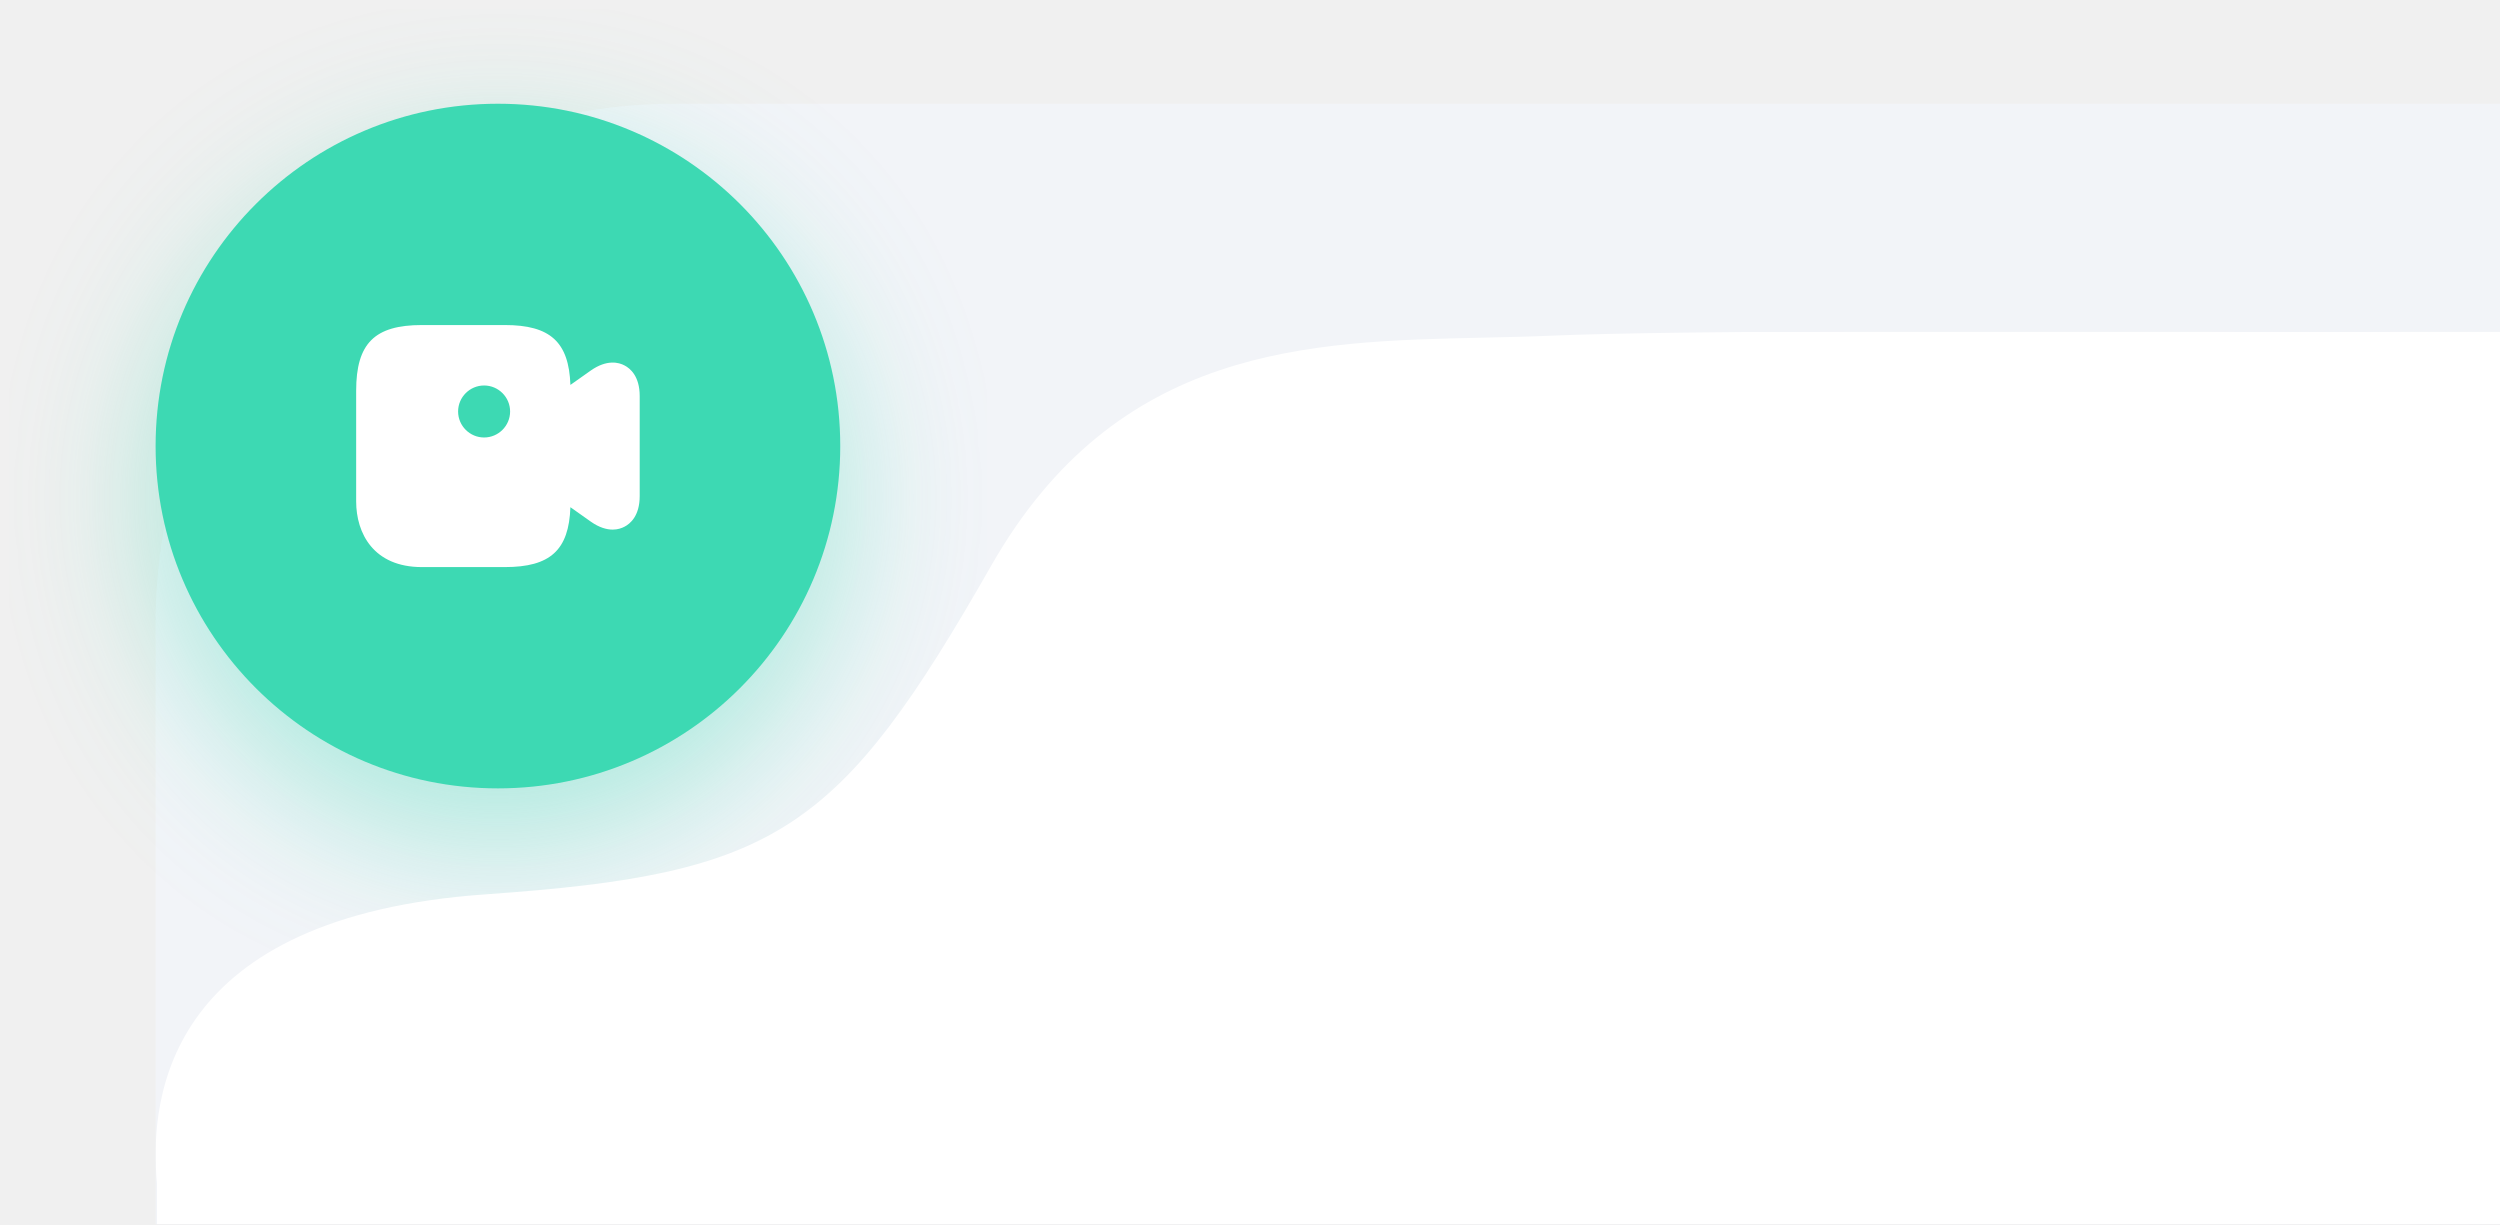
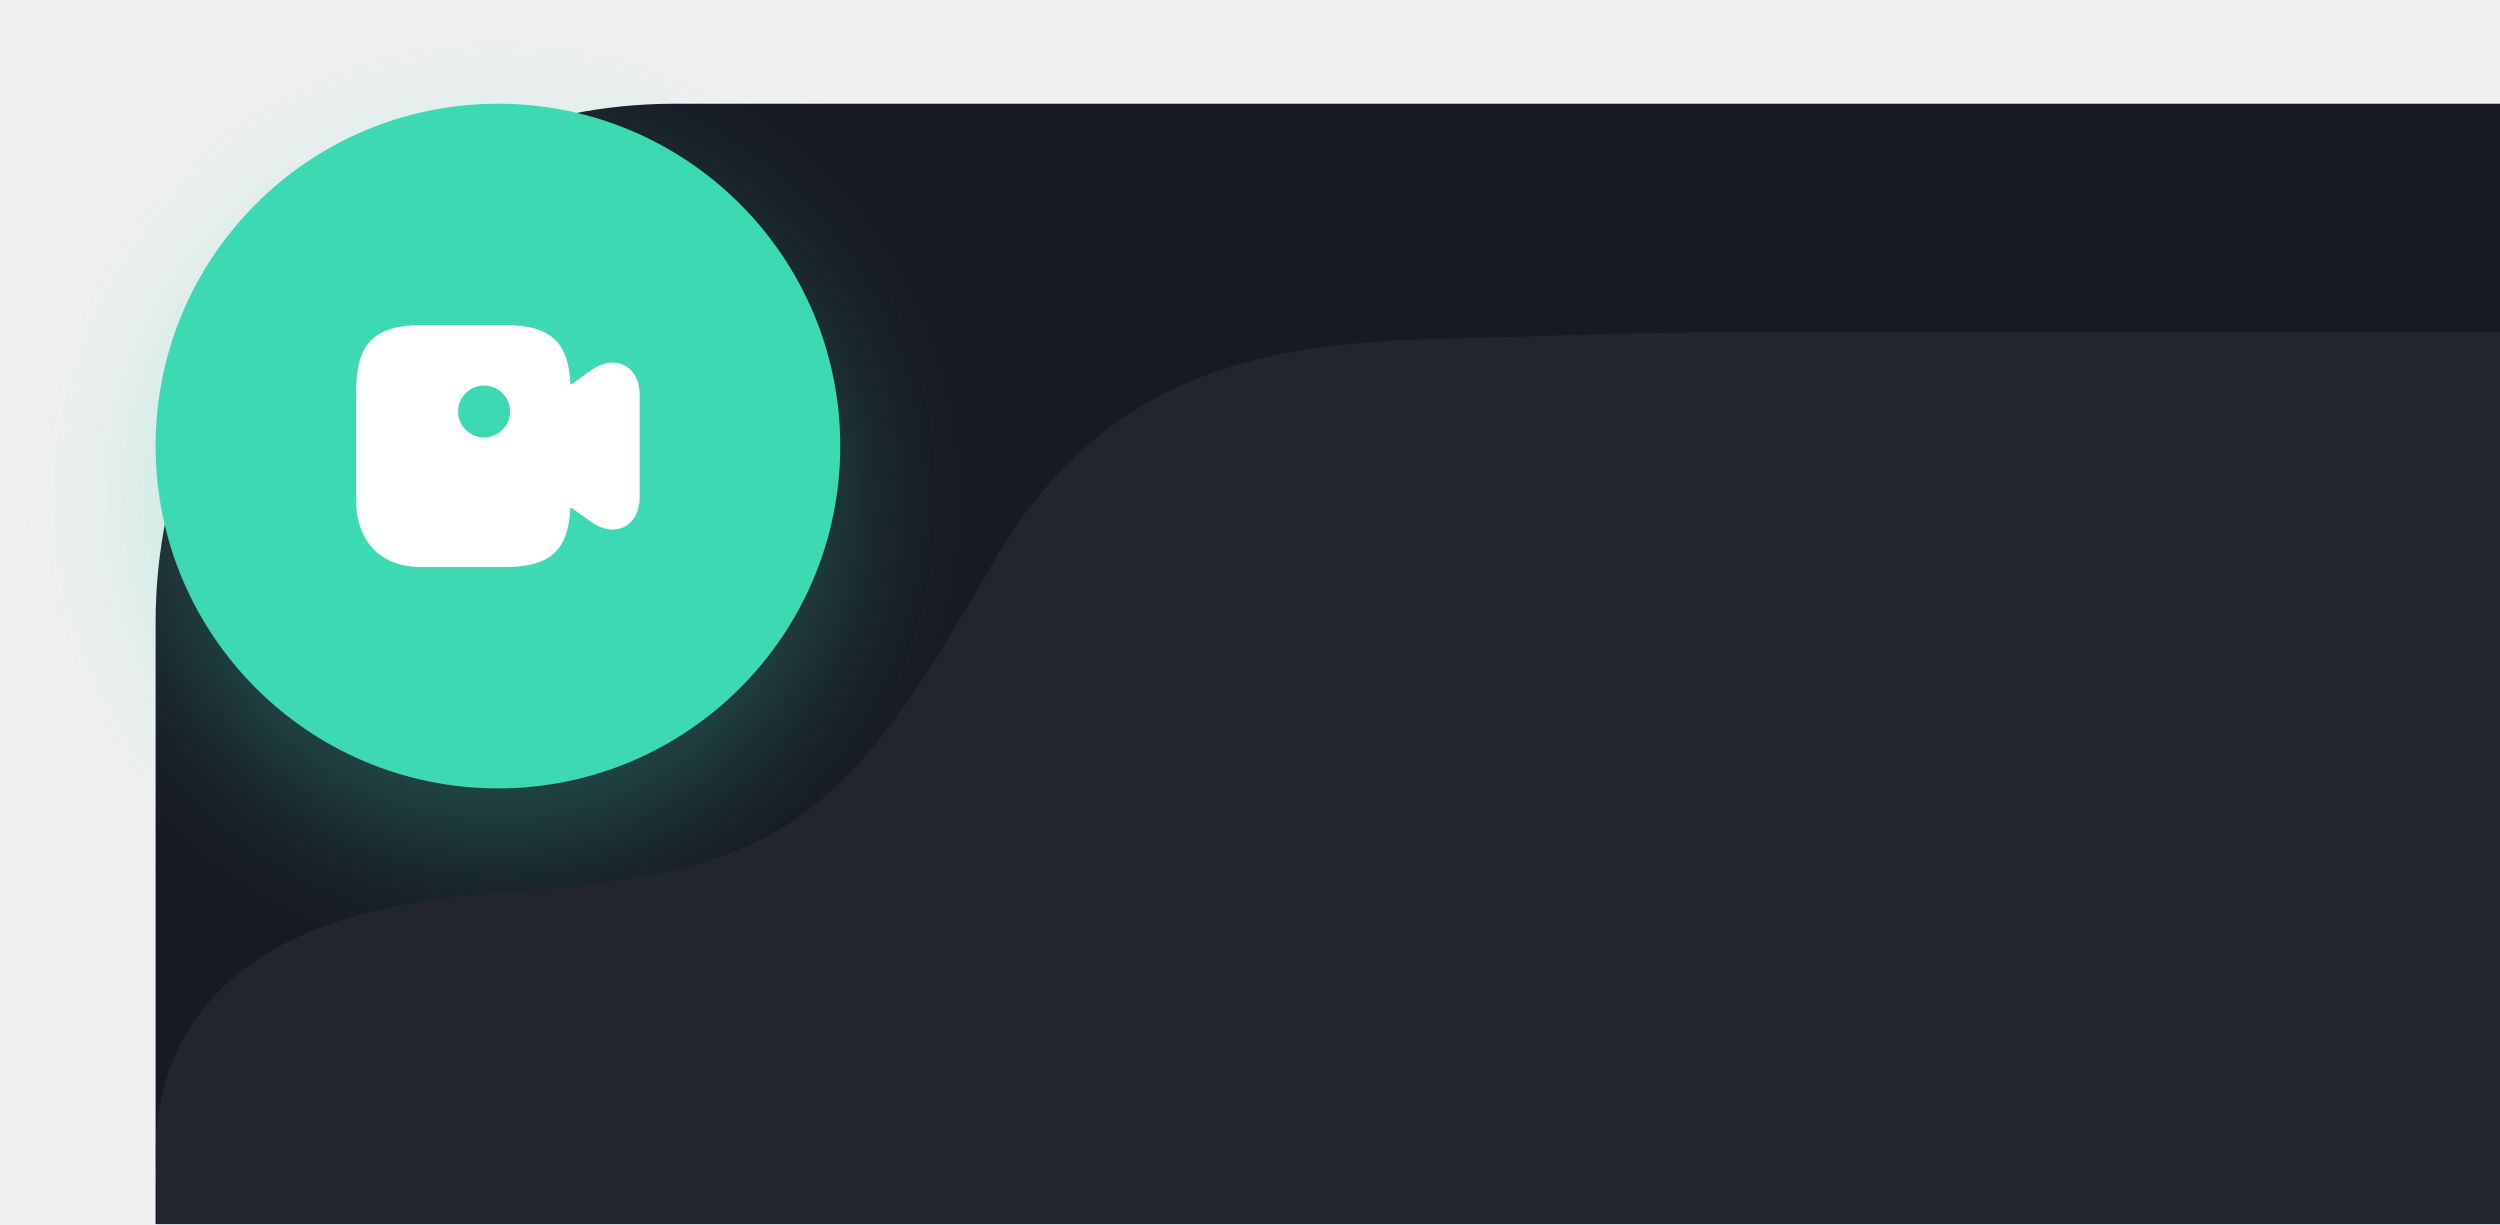
<svg xmlns="http://www.w3.org/2000/svg" width="241" height="118" viewBox="0 0 241 118" fill="none">
-   <path d="M15 60C15 32.386 37.386 10 65 10H241V118H15V60Z" fill="#F2F4F8" />
-   <g opacity="0.4" filter="url(#filter0_f_228_4006)">
+   <path d="M15 60C15 32.386 37.386 10 65 10H241V118H15V60Z" fill="#171923" />
+   <g opacity="0.3" filter="url(#filter0_f_228_4006)">
    <circle cx="48" cy="48" r="33" fill="#3DD9B3" />
  </g>
  <circle cx="48" cy="43" r="33" fill="#3DD9B3" />
  <path d="M60.201 35.227C59.654 34.934 58.507 34.627 56.947 35.721L54.987 37.107C54.841 32.961 53.041 31.334 48.667 31.334H40.667C36.107 31.334 34.334 33.107 34.334 37.667V48.334C34.334 51.401 36.001 54.667 40.667 54.667H48.667C53.041 54.667 54.841 53.041 54.987 48.894L56.947 50.281C57.774 50.867 58.494 51.054 59.067 51.054C59.561 51.054 59.947 50.907 60.201 50.774C60.747 50.494 61.667 49.734 61.667 47.827V38.174C61.667 36.267 60.747 35.507 60.201 35.227ZM46.667 42.174C45.294 42.174 44.161 41.054 44.161 39.667C44.161 38.281 45.294 37.161 46.667 37.161C48.041 37.161 49.174 38.281 49.174 39.667C49.174 41.054 48.041 42.174 46.667 42.174Z" fill="white" />
  <mask id="mask0_228_4006" style="mask-type:alpha" maskUnits="userSpaceOnUse" x="15" y="32" width="226" height="86">
    <rect x="15" y="32" width="226" height="86" fill="#D9D9D9" />
  </mask>
  <g mask="url(#mask0_228_4006)">
-     <path d="M15.133 132.681V114.105C14.327 105.471 16.298 88.346 46.836 86.213C74.884 84.255 80.853 80.301 95.553 54.531C107.653 33.317 126.126 32.916 143.043 32.548C145.259 32.499 147.449 32.452 149.594 32.358C160.963 31.861 198.081 31.802 223.5 32.001C252 32 241 29.71 241 40.501V224.287C241 235.175 232.146 244.001 221.225 244.001H34.775C23.854 244.001 15 235.175 15 224.287V132.681H15.133Z" fill="white" />
+     <path d="M15.133 132.681V114.105C14.327 105.471 16.298 88.346 46.836 86.213C74.884 84.255 80.853 80.301 95.553 54.531C107.653 33.317 126.126 32.916 143.043 32.548C145.259 32.499 147.449 32.452 149.594 32.358C160.963 31.861 198.081 31.802 223.5 32.001C252 32 241 29.71 241 40.501V224.287C241 235.175 232.146 244.001 221.225 244.001H34.775C23.854 244.001 15 235.175 15 224.287V132.681H15.133Z" fill="#23252e" />
  </g>
  <defs>
    <filter id="filter0_f_228_4006" x="0.875" y="0.875" width="94.25" height="94.25" filterUnits="userSpaceOnUse" color-interpolation-filters="sRGB">
      <feFlood flood-opacity="0" result="BackgroundImageFix" />
      <feBlend mode="normal" in="SourceGraphic" in2="BackgroundImageFix" result="shape" />
      <feGaussianBlur stdDeviation="7.062" result="effect1_foregroundBlur_228_4006" />
    </filter>
  </defs>
</svg>
